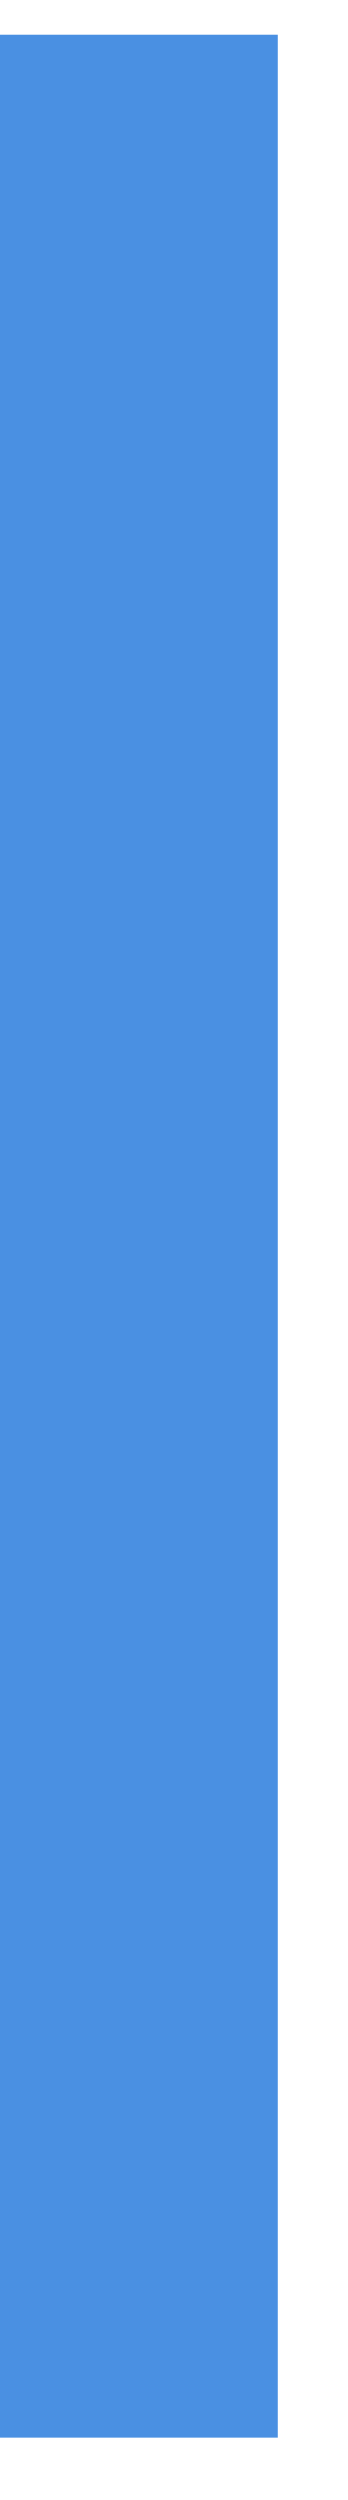
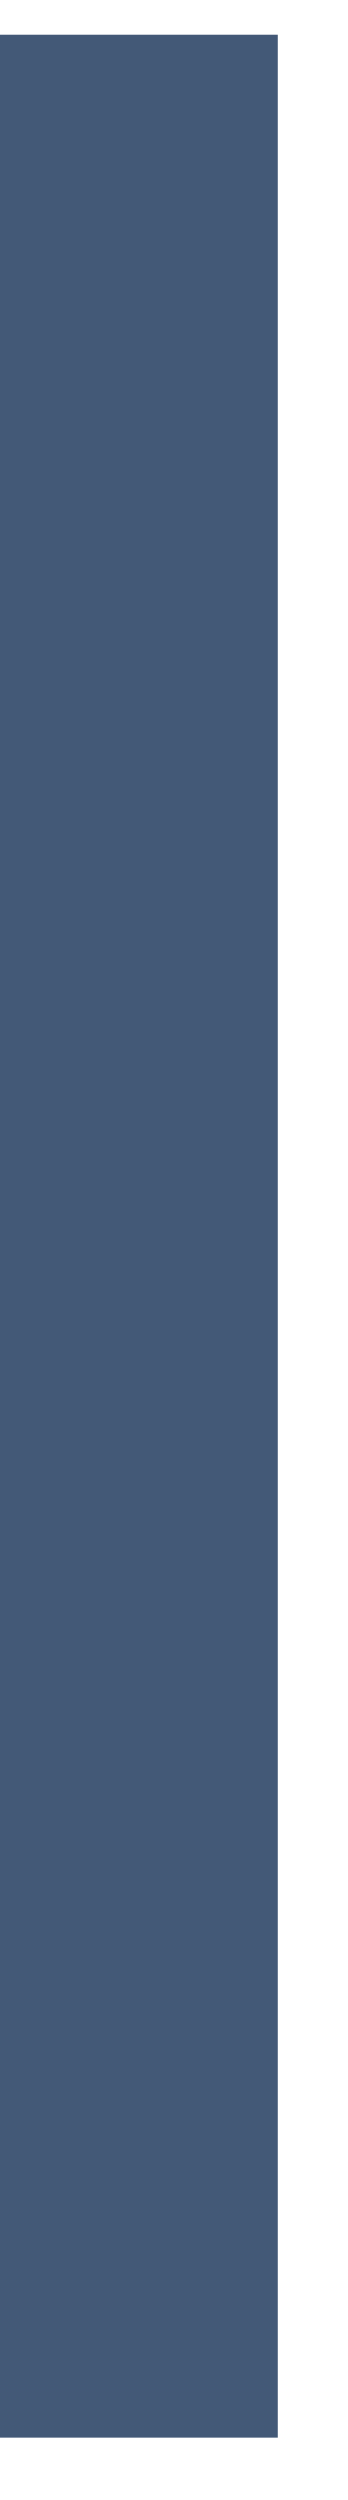
<svg xmlns="http://www.w3.org/2000/svg" width="5px" height="36px" viewBox="0 0 5 36" version="1.1">
-   <defs />
  <g id="Icosn-upadate" stroke="none" stroke-width="1" fill="none" fill-rule="evenodd" stroke-linecap="square">
-     <g id="New-Design" transform="translate(-738, -825)" stroke="#4A90E2" stroke-width="4">
+     <g id="New-Design" transform="translate(-738, -825)" stroke="#435977" stroke-width="4">
      <path d="M740,827.5 L740,858.102" id="Line-22" />
    </g>
  </g>
</svg>
